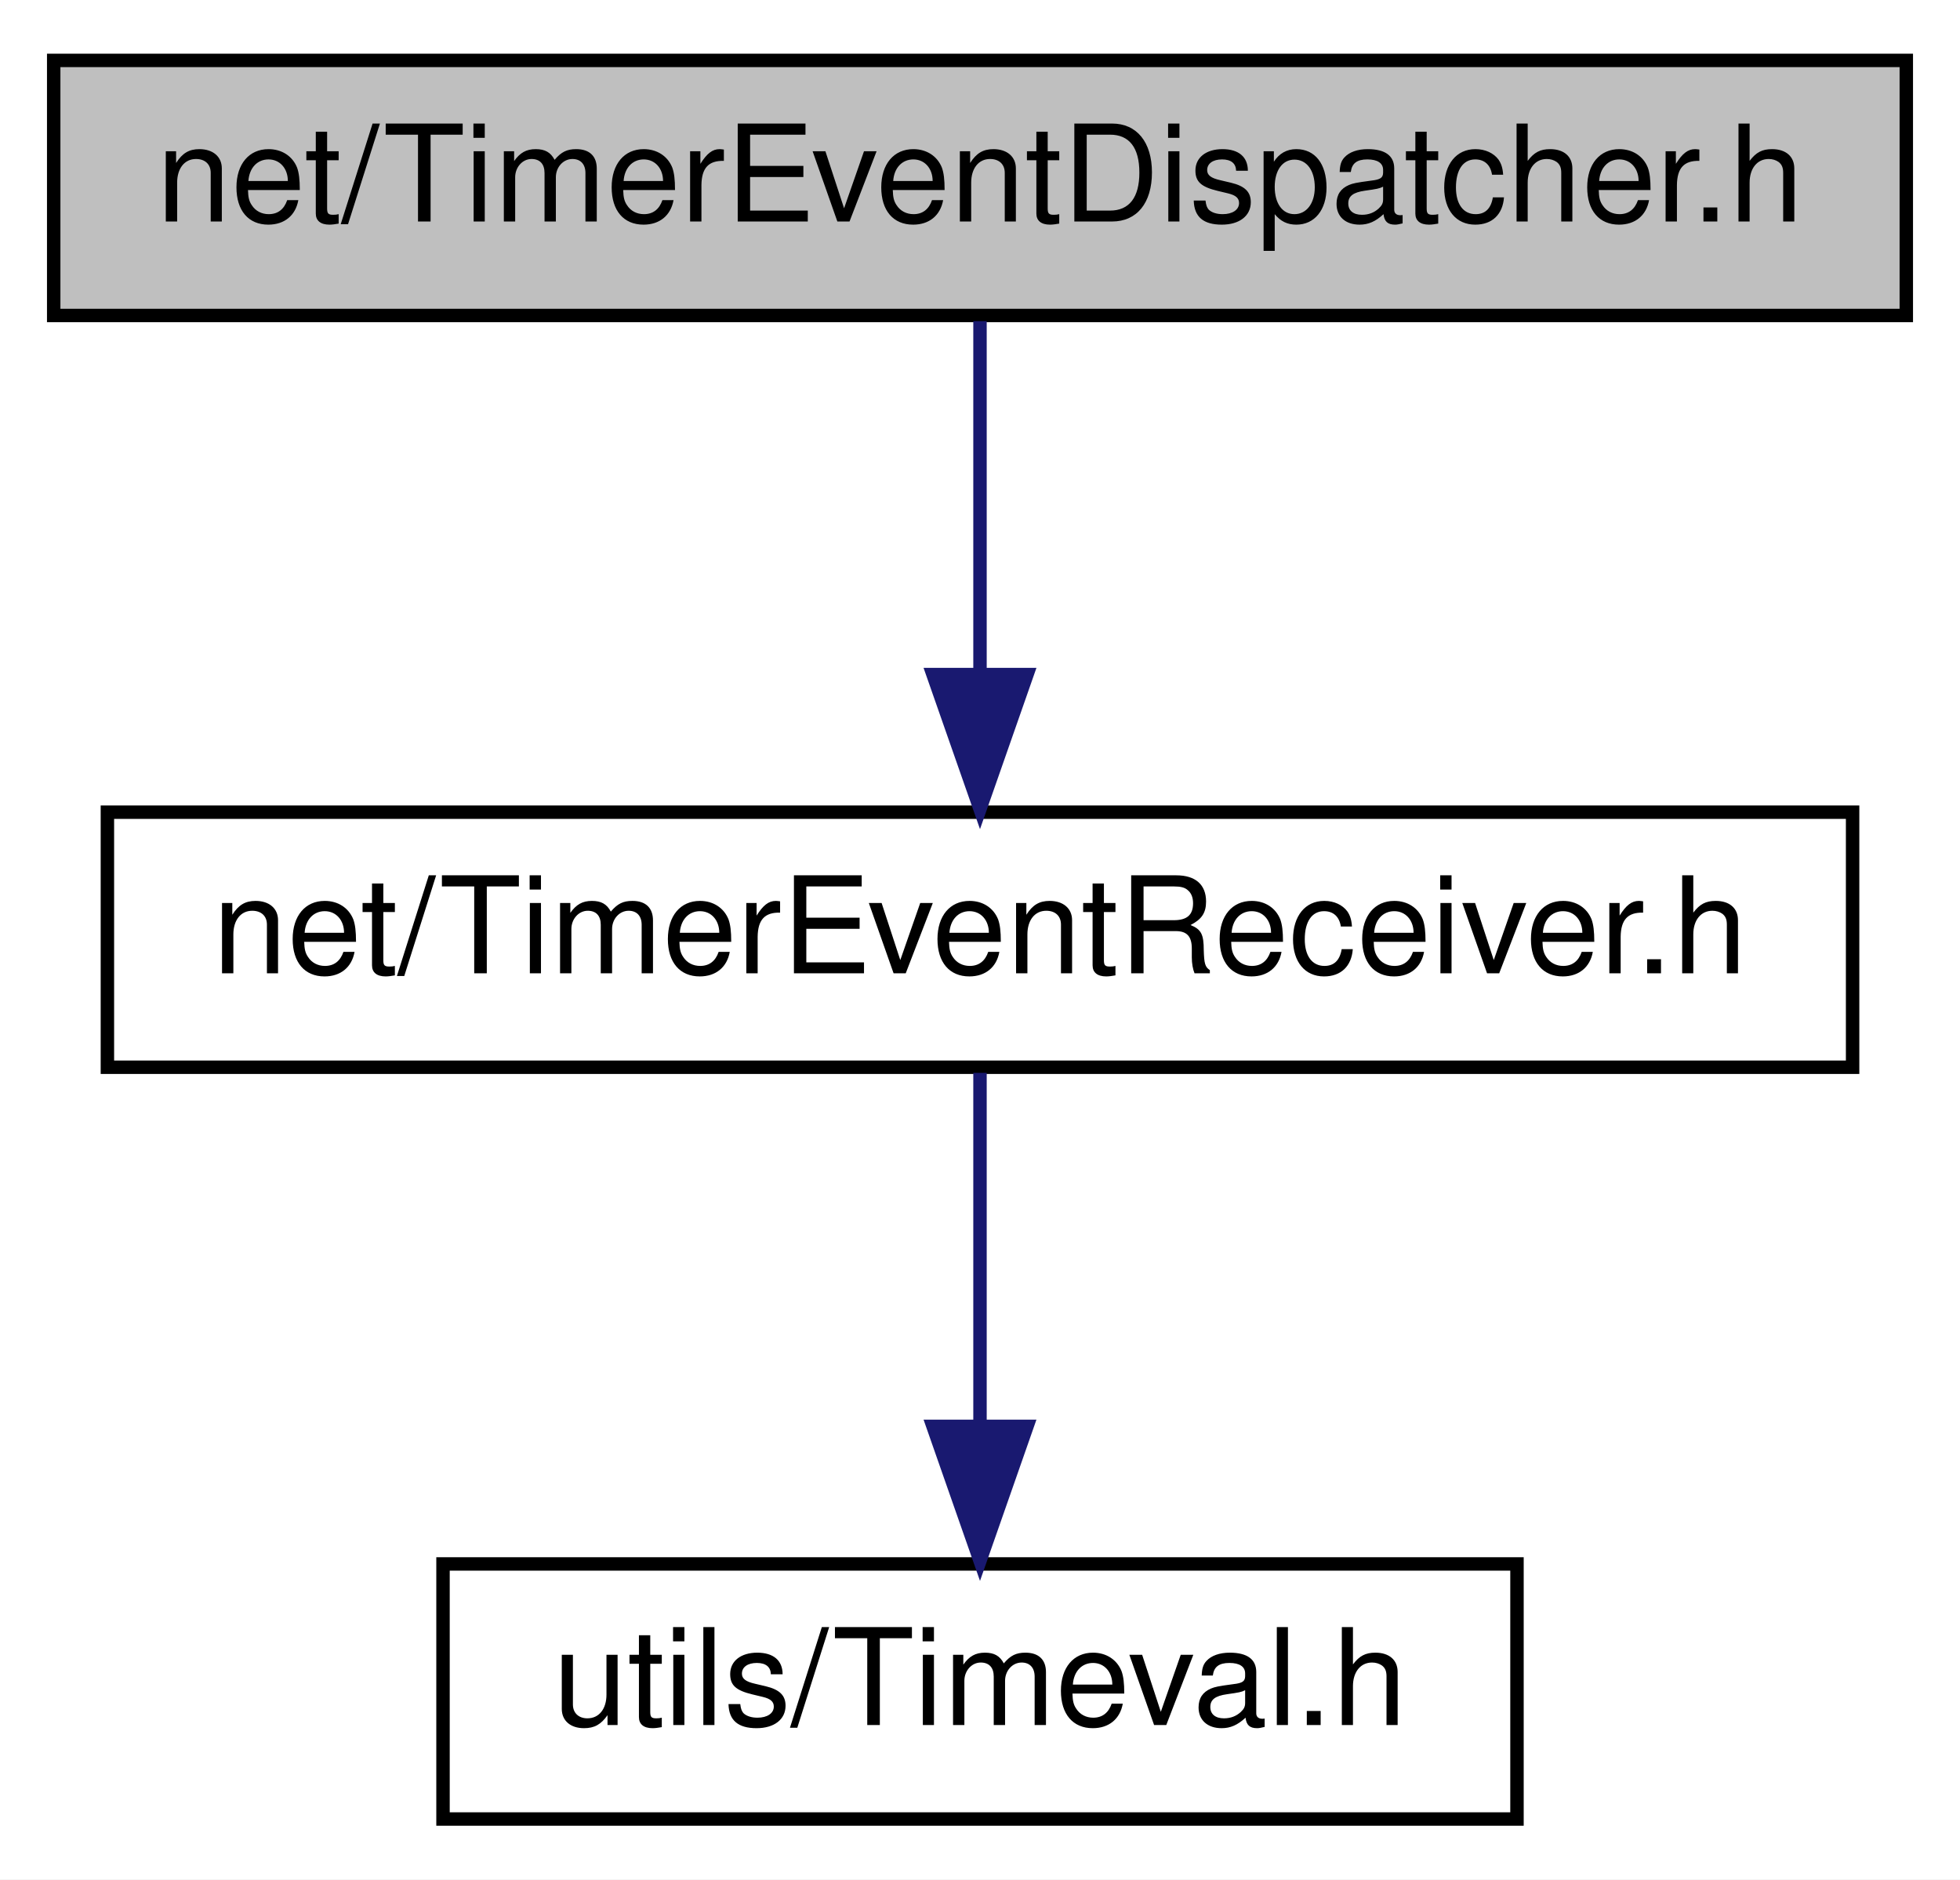
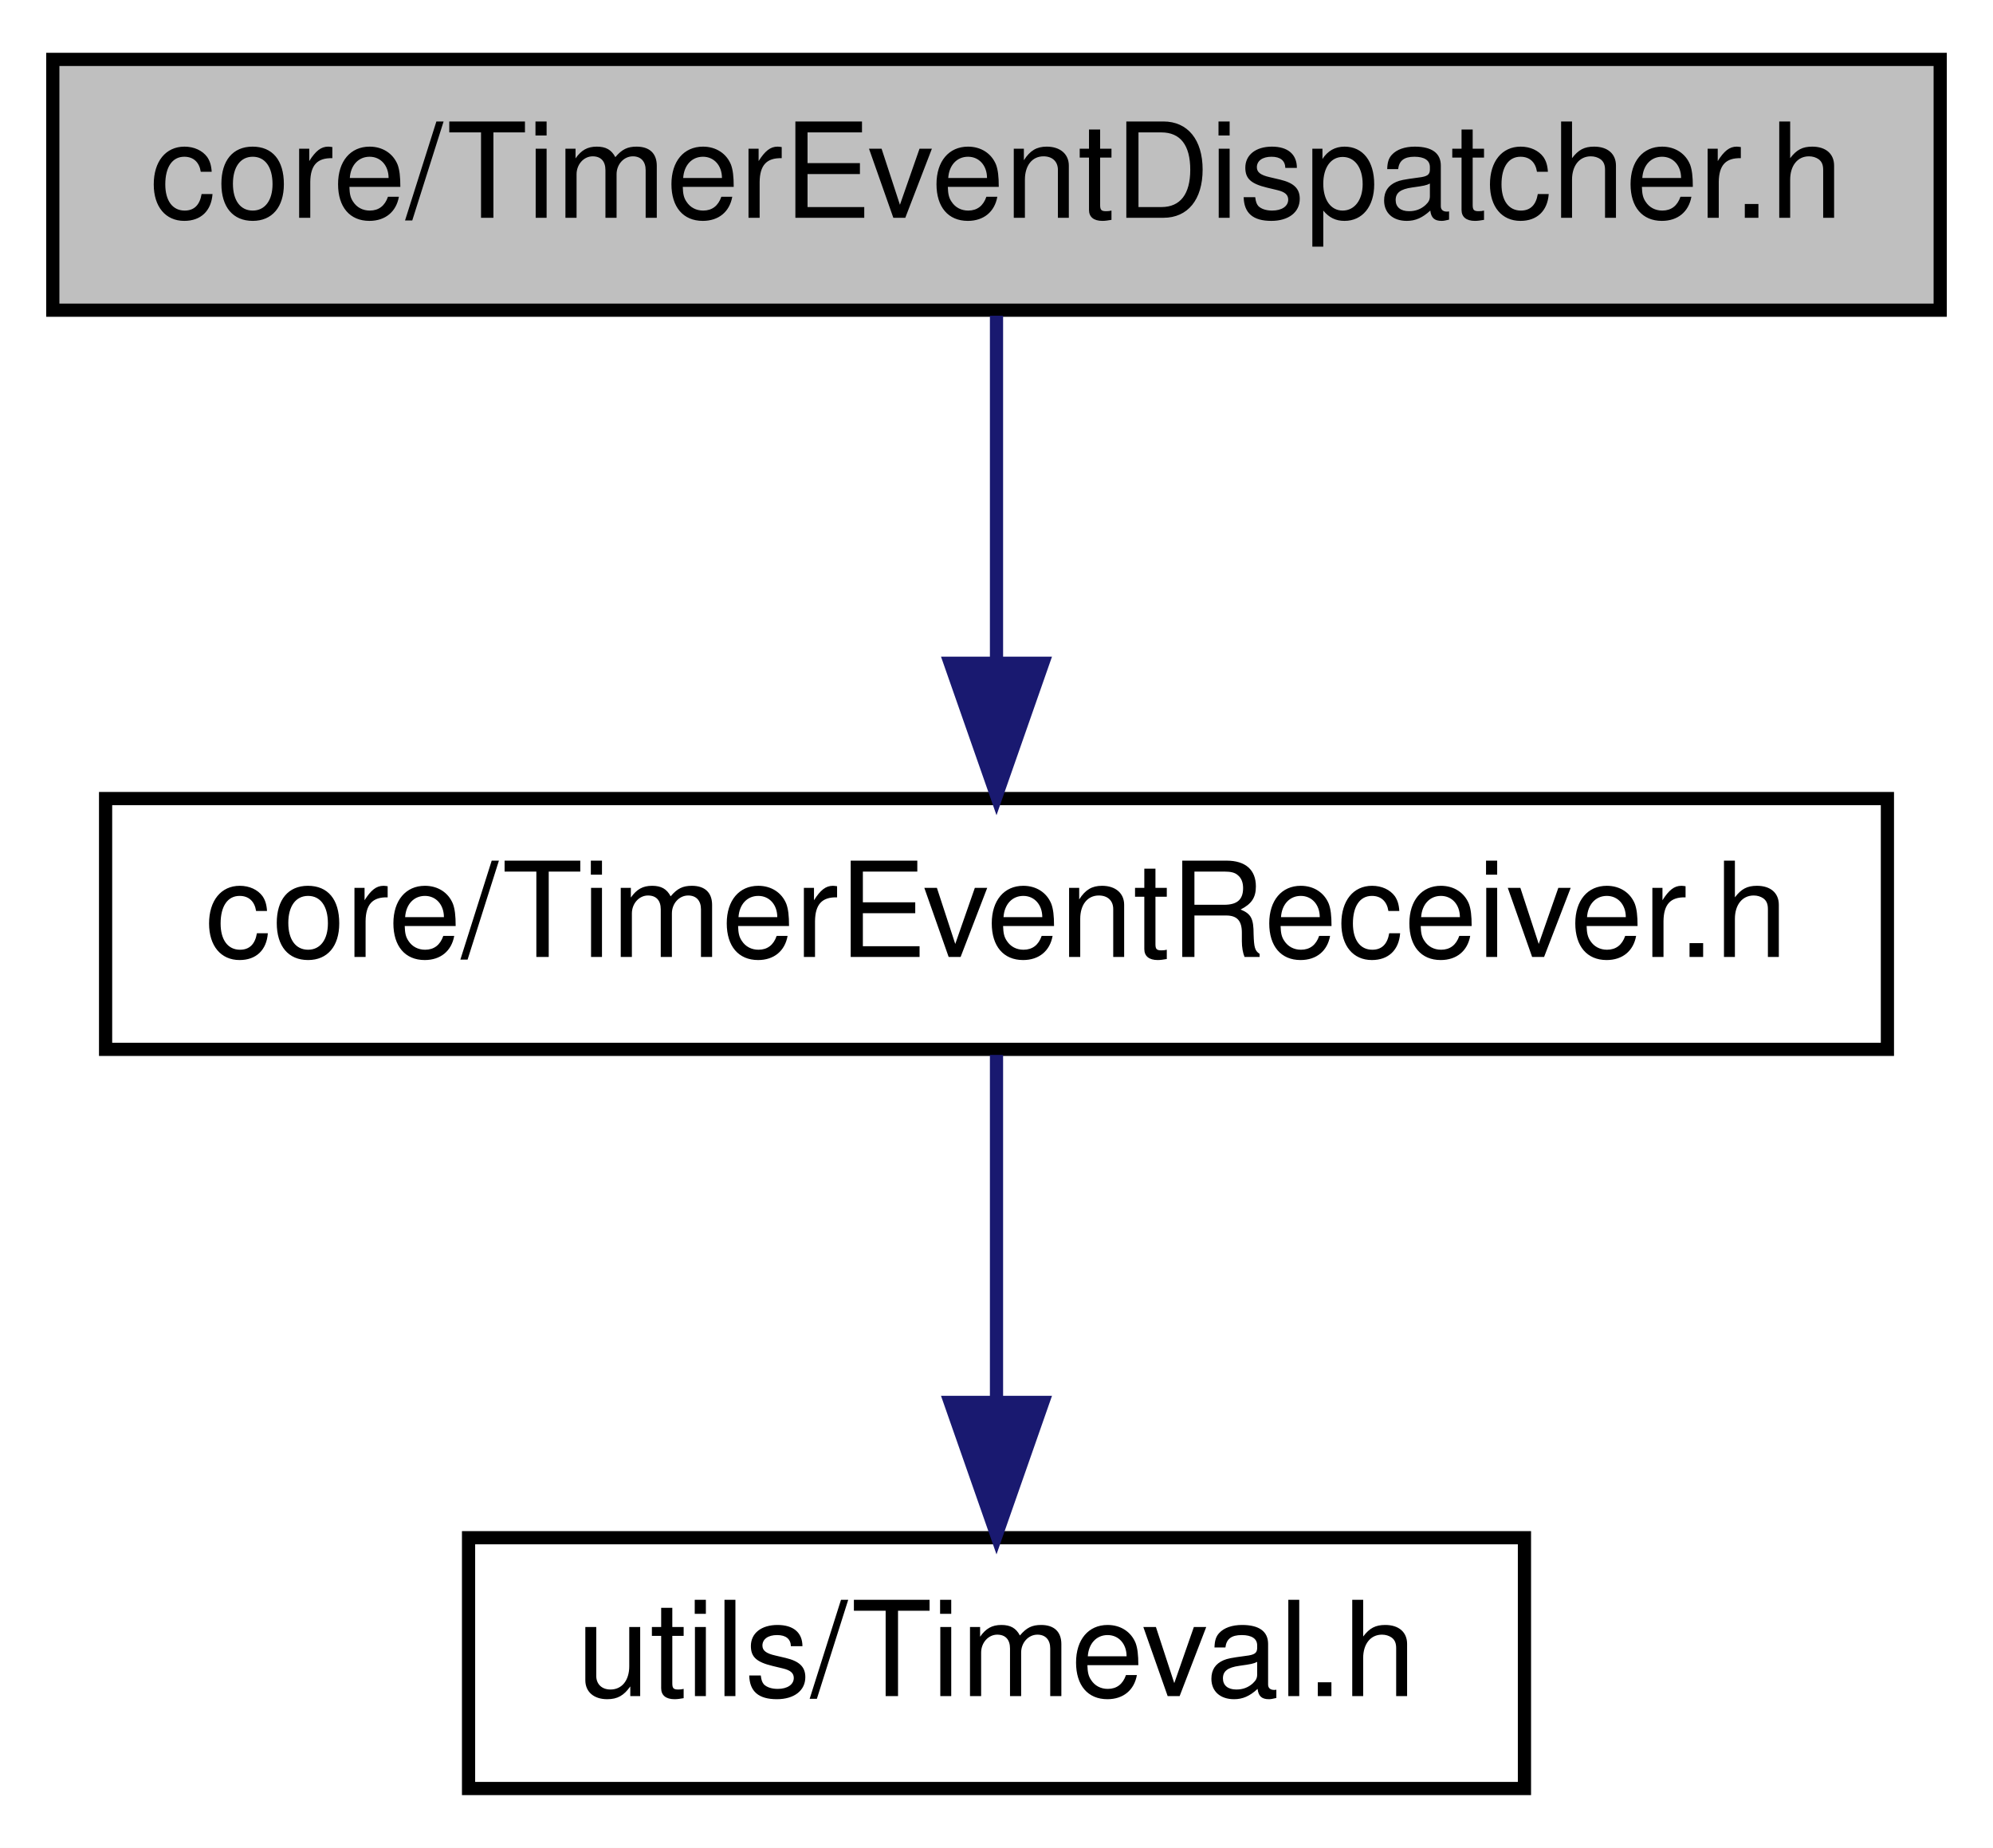
- <svg xmlns="http://www.w3.org/2000/svg" xmlns:xlink="http://www.w3.org/1999/xlink" width="146pt" height="140pt" viewBox="0.00 0.00 146.00 140.00">
+ <svg xmlns="http://www.w3.org/2000/svg" xmlns:xlink="http://www.w3.org/1999/xlink" width="151pt" height="140pt" viewBox="0.00 0.00 151.00 140.00">
  <g id="graph0" class="graph" transform="scale(1 1) rotate(0) translate(4 136)">
-     <polygon fill="white" stroke="transparent" points="-4,4 -4,-136 142,-136 142,4 -4,4" />
+     <polygon fill="white" stroke="transparent" points="-4,4 -4,-136 147,-136 147,4 -4,4" />
    <g id="node1" class="node">
      <g id="a_node1">
        <a xlink:title=" ">
-           <polygon fill="#bfbfbf" stroke="black" points="0,-112.5 0,-131.5 138,-131.5 138,-112.5 0,-112.5" />
-           <text text-anchor="middle" x="69" y="-119.5" font-family="Helvetica,sans-Serif" font-size="10.00">net/TimerEventDispatcher.h</text>
+           <polygon fill="#bfbfbf" stroke="black" points="0,-112.5 0,-131.5 143,-131.5 143,-112.5 0,-112.5" />
+           <text text-anchor="middle" x="71.5" y="-119.5" font-family="Helvetica,sans-Serif" font-size="10.00">core/TimerEventDispatcher.h</text>
        </a>
      </g>
    </g>
    <g id="node2" class="node">
      <g id="a_node2">
        <a xlink:href="_timer_event_receiver_8h.html" target="_top" xlink:title=" ">
-           <polygon fill="white" stroke="black" points="4,-56.5 4,-75.5 134,-75.5 134,-56.5 4,-56.5" />
-           <text text-anchor="middle" x="69" y="-63.5" font-family="Helvetica,sans-Serif" font-size="10.00">net/TimerEventReceiver.h</text>
+           <polygon fill="white" stroke="black" points="4,-56.5 4,-75.5 139,-75.5 139,-56.5 4,-56.5" />
+           <text text-anchor="middle" x="71.5" y="-63.5" font-family="Helvetica,sans-Serif" font-size="10.00">core/TimerEventReceiver.h</text>
        </a>
      </g>
    </g>
    <g id="edge1" class="edge">
-       <path fill="none" stroke="midnightblue" d="M69,-112.08C69,-105.01 69,-94.86 69,-85.99" />
-       <polygon fill="midnightblue" stroke="midnightblue" points="72.5,-85.75 69,-75.75 65.5,-85.75 72.5,-85.75" />
+       <path fill="none" stroke="midnightblue" d="M71.5,-112.08C71.5,-105.01 71.5,-94.86 71.5,-85.99" />
+       <polygon fill="midnightblue" stroke="midnightblue" points="75,-85.75 71.5,-75.75 68,-85.75 75,-85.75" />
    </g>
    <g id="node3" class="node">
      <g id="a_node3">
        <a xlink:href="_timeval_8h.html" target="_top" xlink:title=" ">
-           <polygon fill="white" stroke="black" points="29,-0.5 29,-19.5 109,-19.5 109,-0.5 29,-0.5" />
-           <text text-anchor="middle" x="69" y="-7.5" font-family="Helvetica,sans-Serif" font-size="10.00">utils/Timeval.h</text>
+           <polygon fill="white" stroke="black" points="31.5,-0.5 31.5,-19.5 111.5,-19.5 111.5,-0.5 31.5,-0.5" />
+           <text text-anchor="middle" x="71.5" y="-7.5" font-family="Helvetica,sans-Serif" font-size="10.00">utils/Timeval.h</text>
        </a>
      </g>
    </g>
    <g id="edge2" class="edge">
-       <path fill="none" stroke="midnightblue" d="M69,-56.08C69,-49.01 69,-38.86 69,-29.99" />
-       <polygon fill="midnightblue" stroke="midnightblue" points="72.5,-29.75 69,-19.75 65.5,-29.75 72.5,-29.75" />
+       <path fill="none" stroke="midnightblue" d="M71.5,-56.08C71.5,-49.01 71.5,-38.86 71.5,-29.99" />
+       <polygon fill="midnightblue" stroke="midnightblue" points="75,-29.75 71.5,-19.75 68,-29.75 75,-29.75" />
    </g>
  </g>
</svg>
